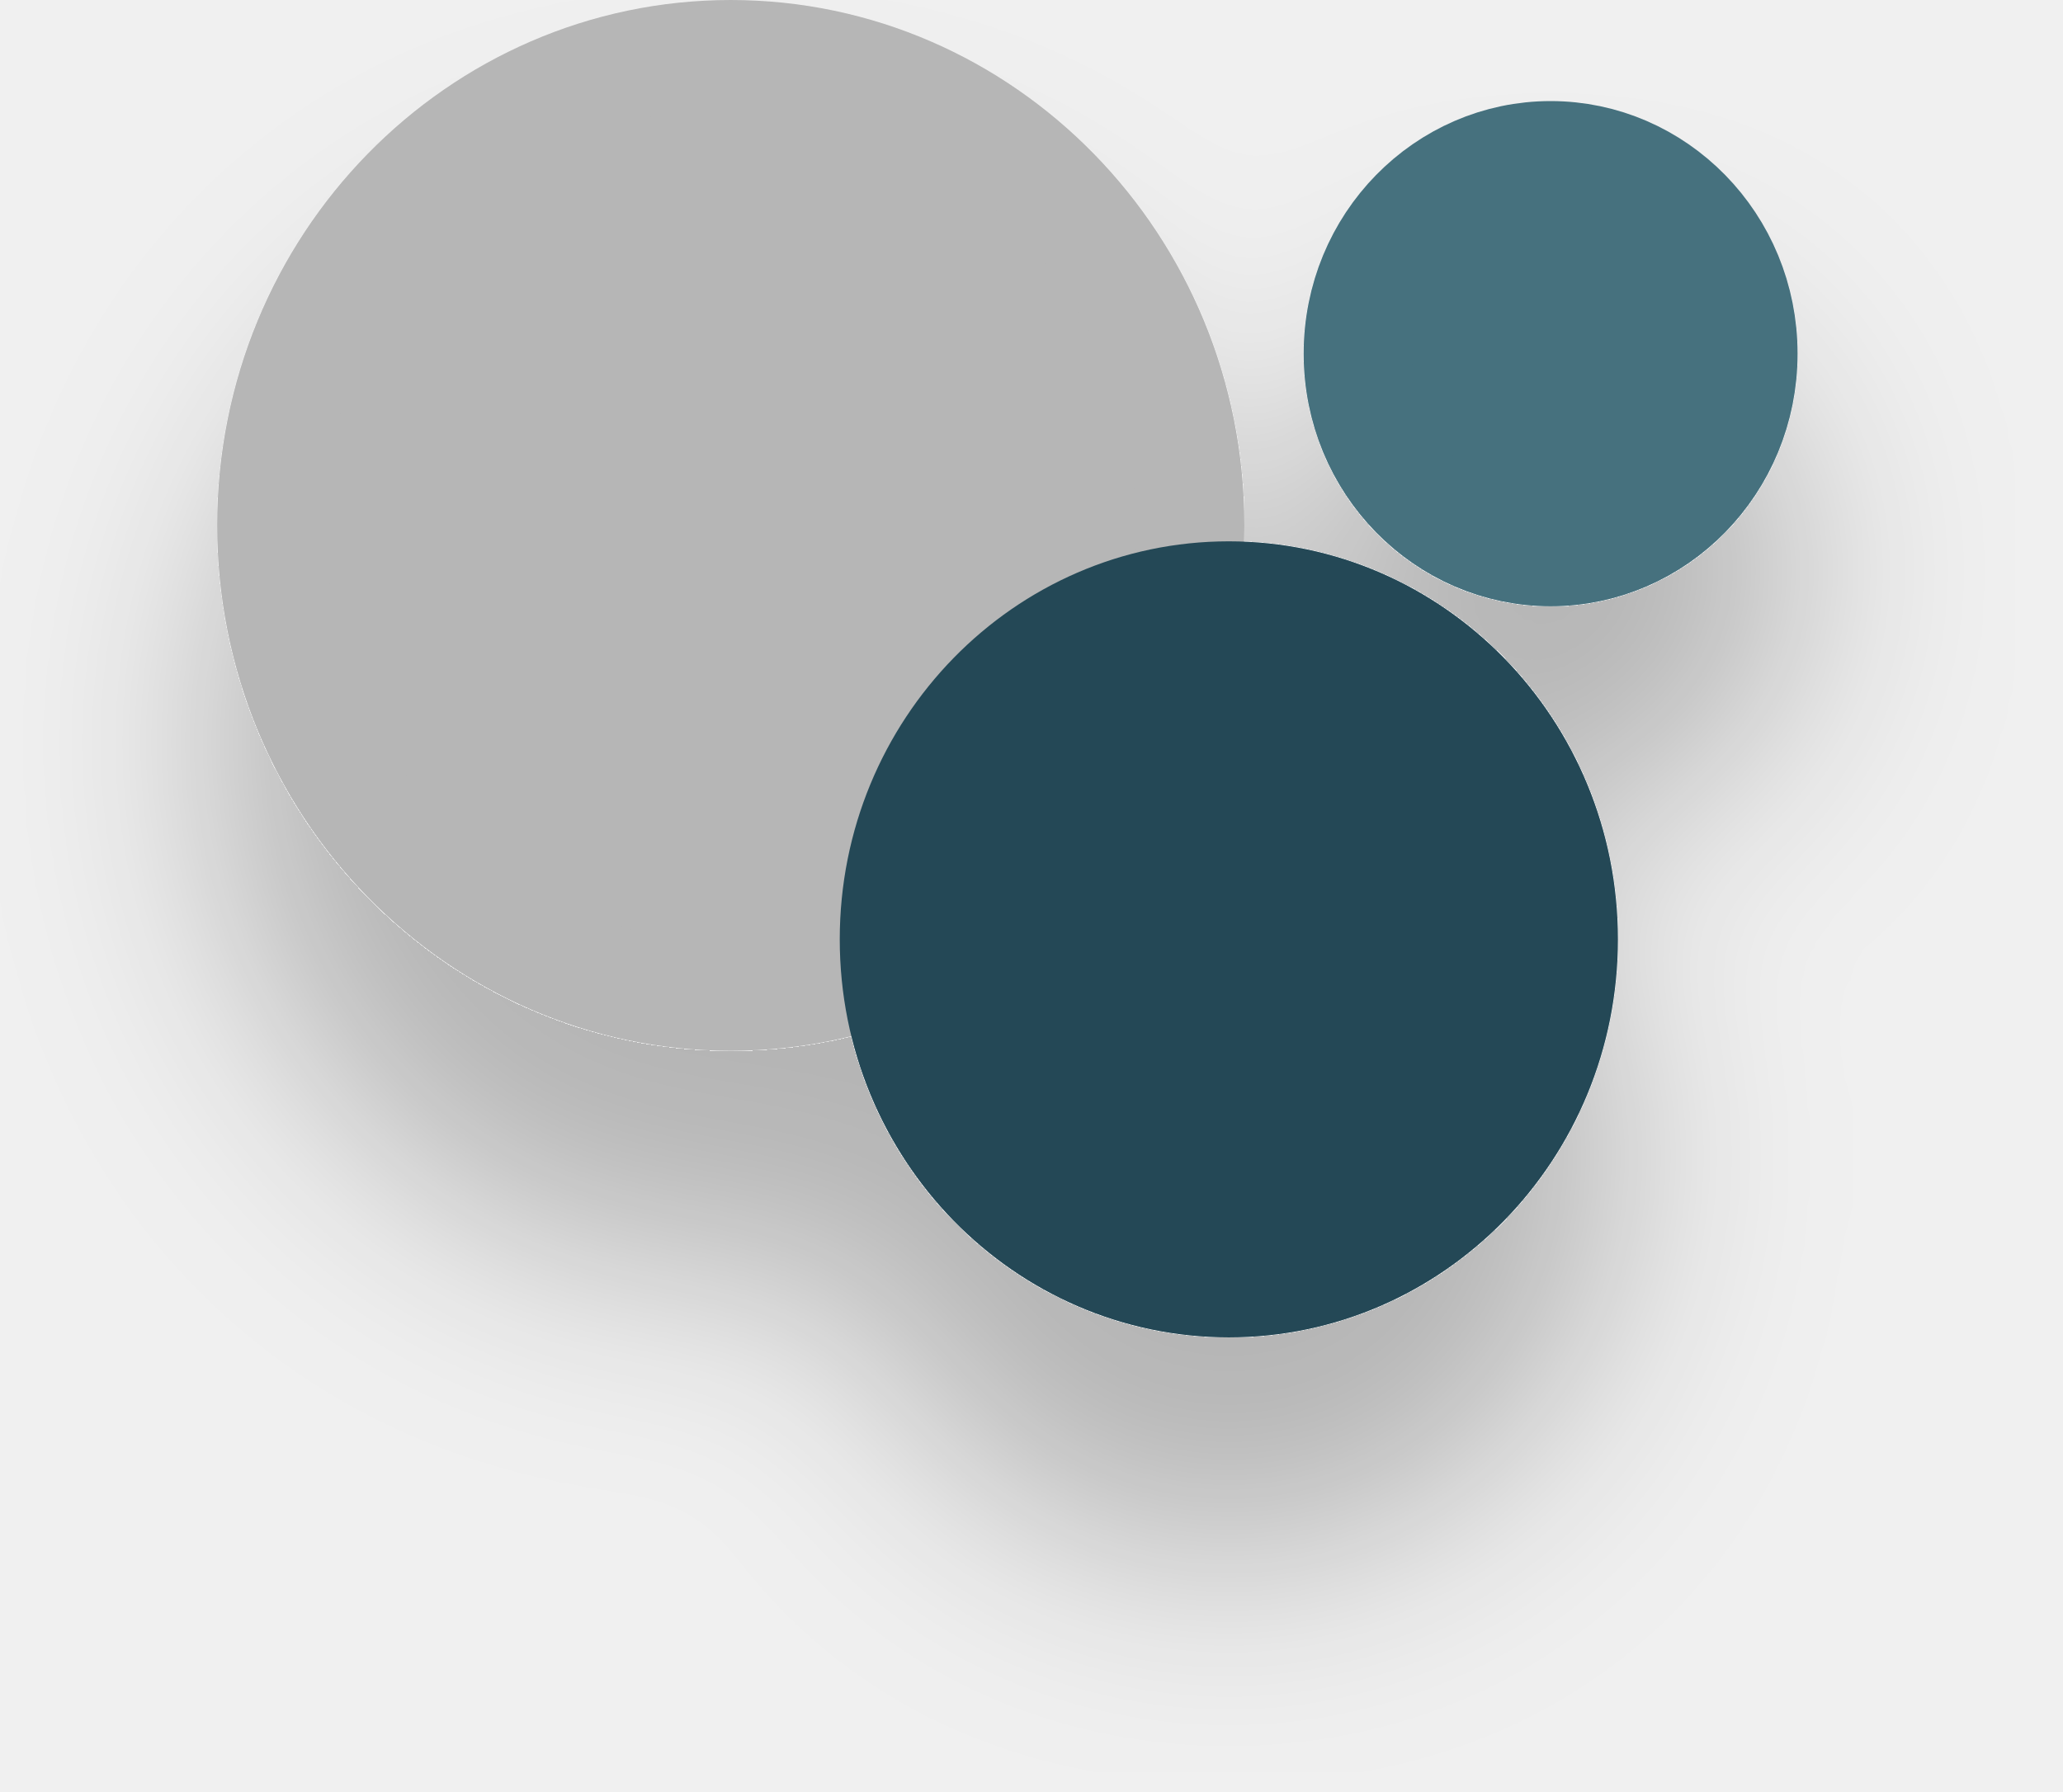
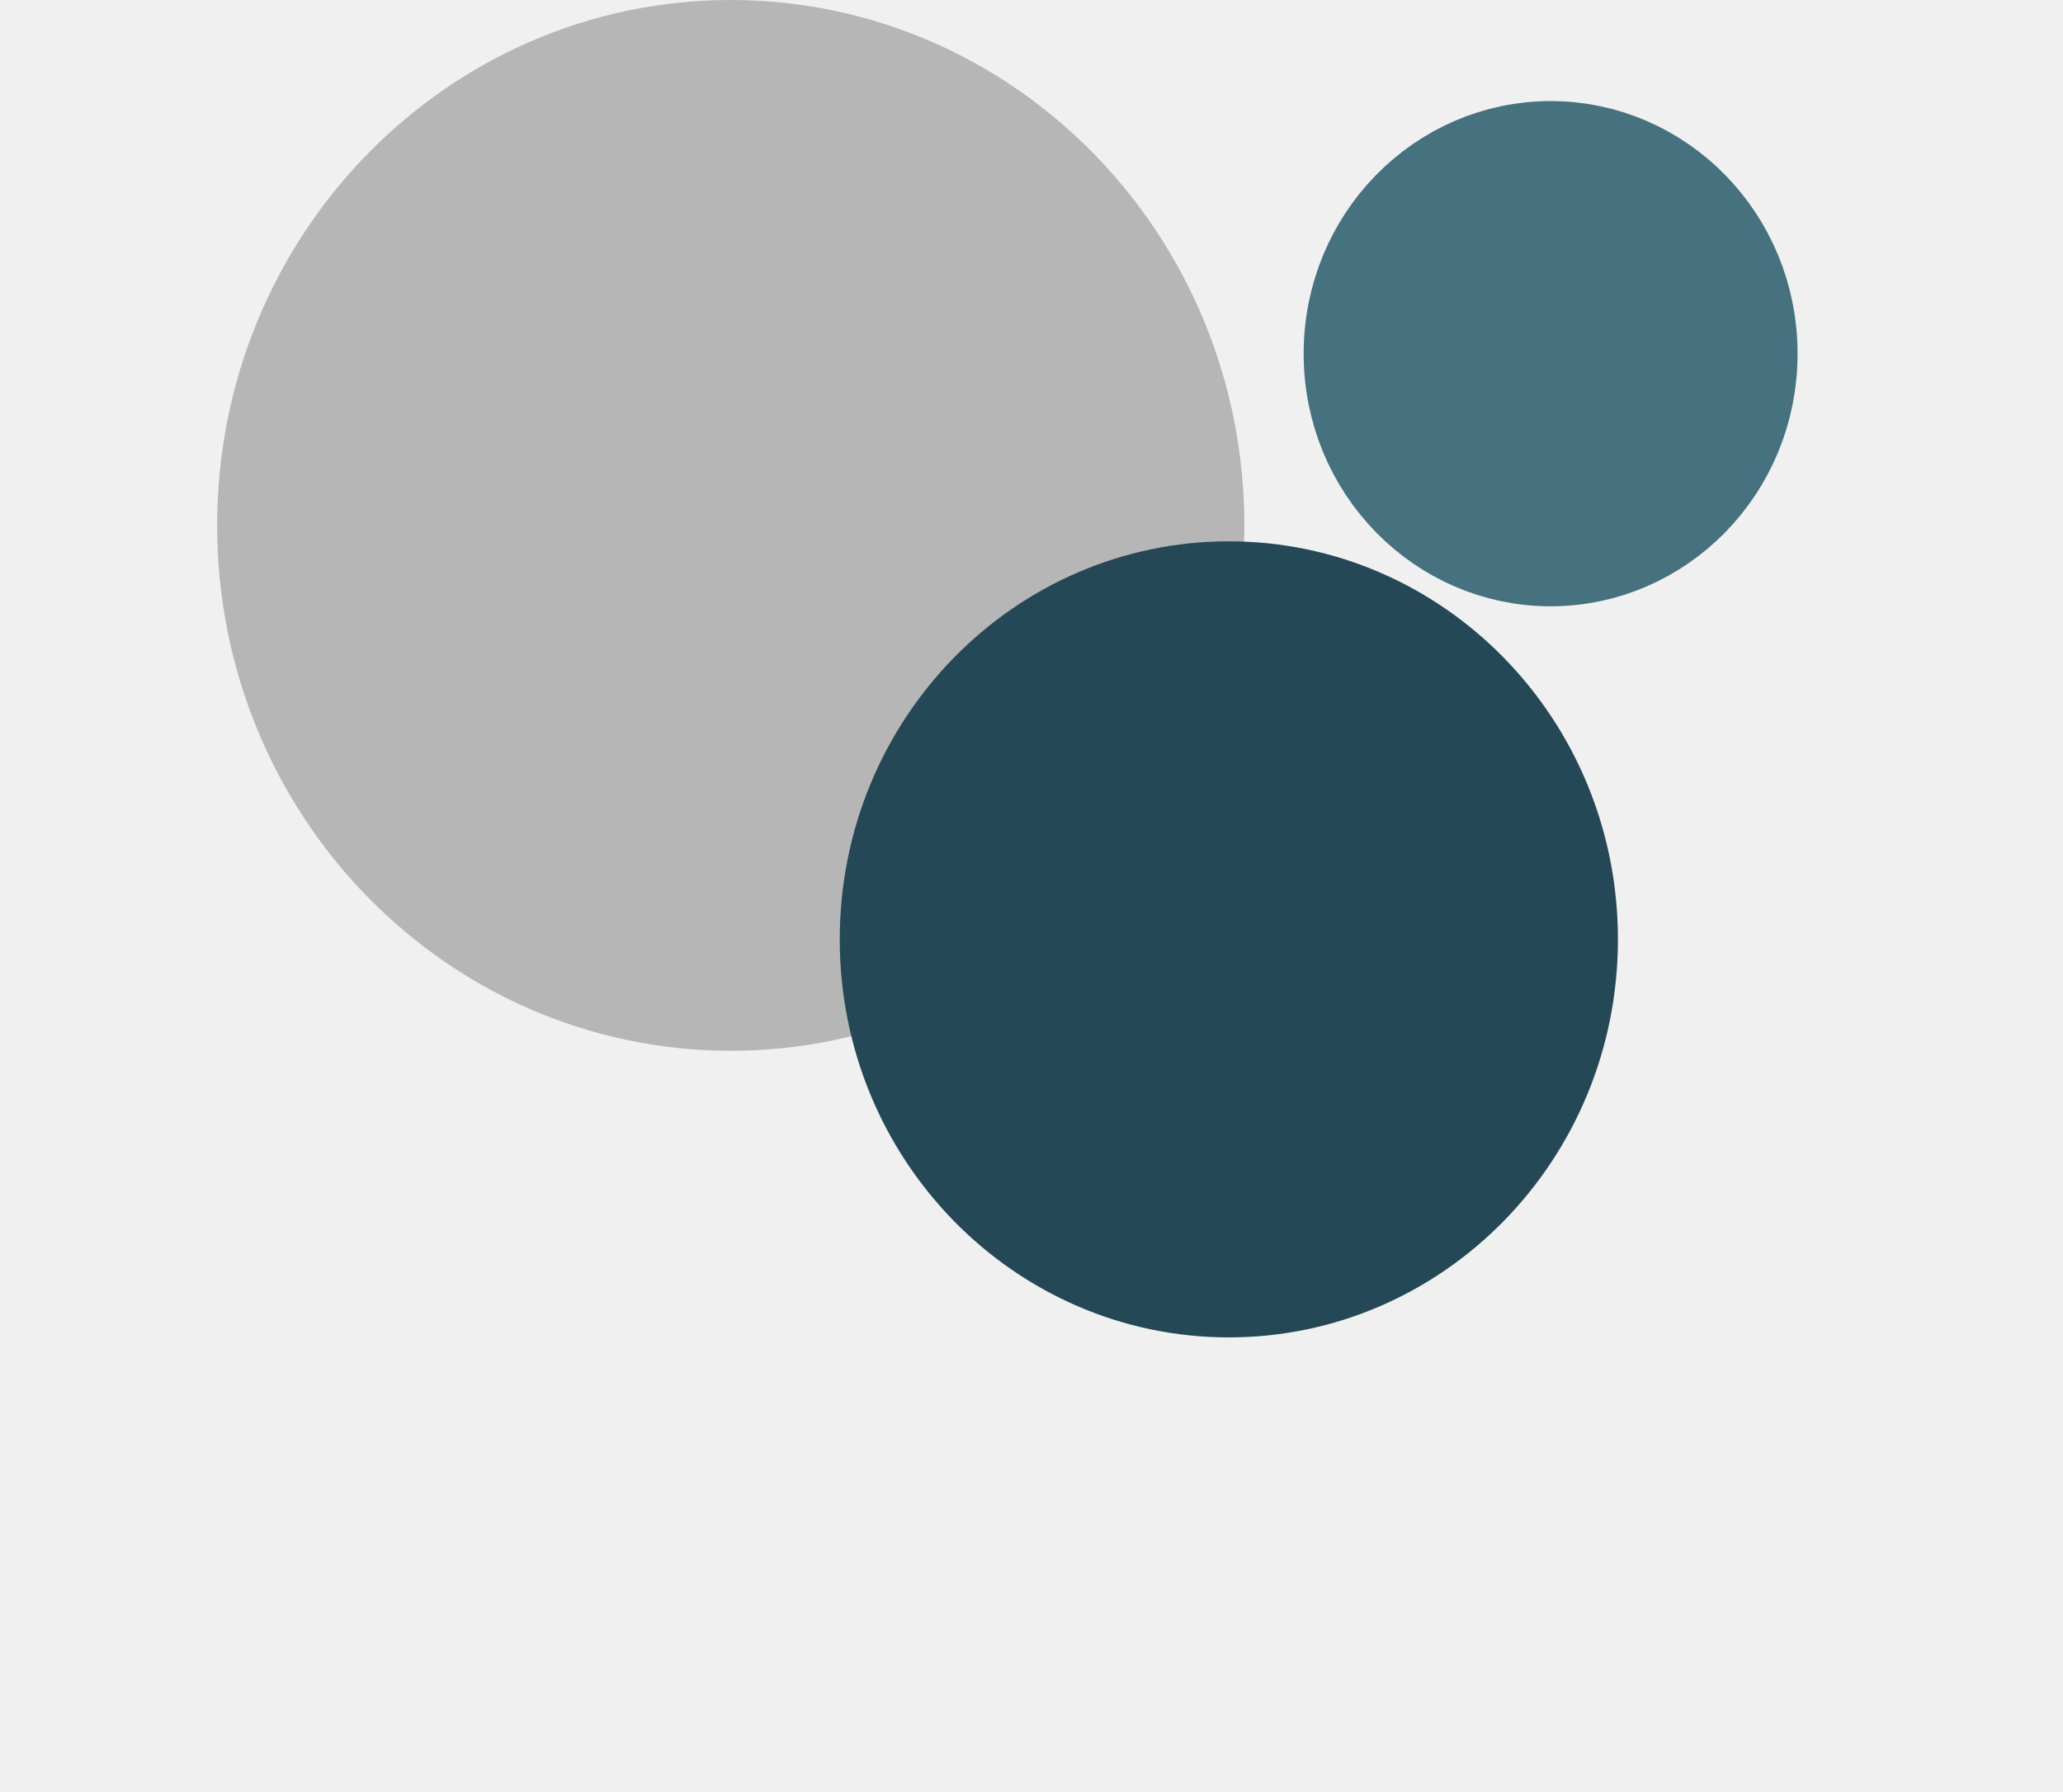
<svg xmlns="http://www.w3.org/2000/svg" width="38" height="33" viewBox="0 0 38 33" fill="none">
-   <g filter="url(#filter0_d_1119_60)">
+   <g>
    <path d="M13.461 1C18.112 1 21.921 4.864 21.921 9.68C21.921 14.495 18.112 18.359 13.461 18.359C8.81 18.359 5 14.495 5 9.68C5 4.864 8.81 1 13.461 1Z" fill="#B6B6B6" stroke="#B6B6B6" stroke-width="2" />
    <path d="M22.635 10.473C26.306 10.473 29.302 13.521 29.302 17.306C29.302 21.091 26.306 24.139 22.635 24.139C18.963 24.139 15.968 21.091 15.968 17.306C15.968 13.521 18.963 10.473 22.635 10.473Z" fill="#244856" stroke="#244856" />
    <path d="M28.562 2.862C30.501 2.862 32.111 4.477 32.111 6.516C32.111 8.556 30.5 10.17 28.562 10.17C26.624 10.17 25.013 8.556 25.013 6.516C25.013 4.477 26.624 2.862 28.562 2.862Z" fill="white" />
    <path d="M28.562 2.862C30.501 2.862 32.111 4.477 32.111 6.516C32.111 8.556 30.5 10.17 28.562 10.17C26.624 10.17 25.013 8.556 25.013 6.516C25.013 4.477 26.624 2.862 28.562 2.862Z" fill="#46717E" />
    <path d="M28.562 2.862C30.501 2.862 32.111 4.477 32.111 6.516C32.111 8.556 30.5 10.17 28.562 10.17C26.624 10.17 25.013 8.556 25.013 6.516C25.013 4.477 26.624 2.862 28.562 2.862Z" stroke="#46717E" stroke-width="2" />
  </g>
-   <defs>
-     <filter id="filter0_d_1119_60" x="0" y="0" width="37.111" height="32.639" filterUnits="userSpaceOnUse" color-interpolation-filters="sRGB">
-       <feFlood flood-opacity="0" result="BackgroundImageFix" />
-       <feColorMatrix in="SourceAlpha" type="matrix" values="0 0 0 0 0 0 0 0 0 0 0 0 0 0 0 0 0 0 127 0" result="hardAlpha" />
-       <feOffset dy="4" />
-       <feGaussianBlur stdDeviation="2" />
-       <feComposite in2="hardAlpha" operator="out" />
-       <feColorMatrix type="matrix" values="0 0 0 0 0 0 0 0 0 0 0 0 0 0 0 0 0 0 0.25 0" />
-       <feBlend mode="normal" in2="BackgroundImageFix" result="effect1_dropShadow_1119_60" />
-       <feBlend mode="normal" in="SourceGraphic" in2="effect1_dropShadow_1119_60" result="shape" />
-     </filter>
-   </defs>
</svg>
